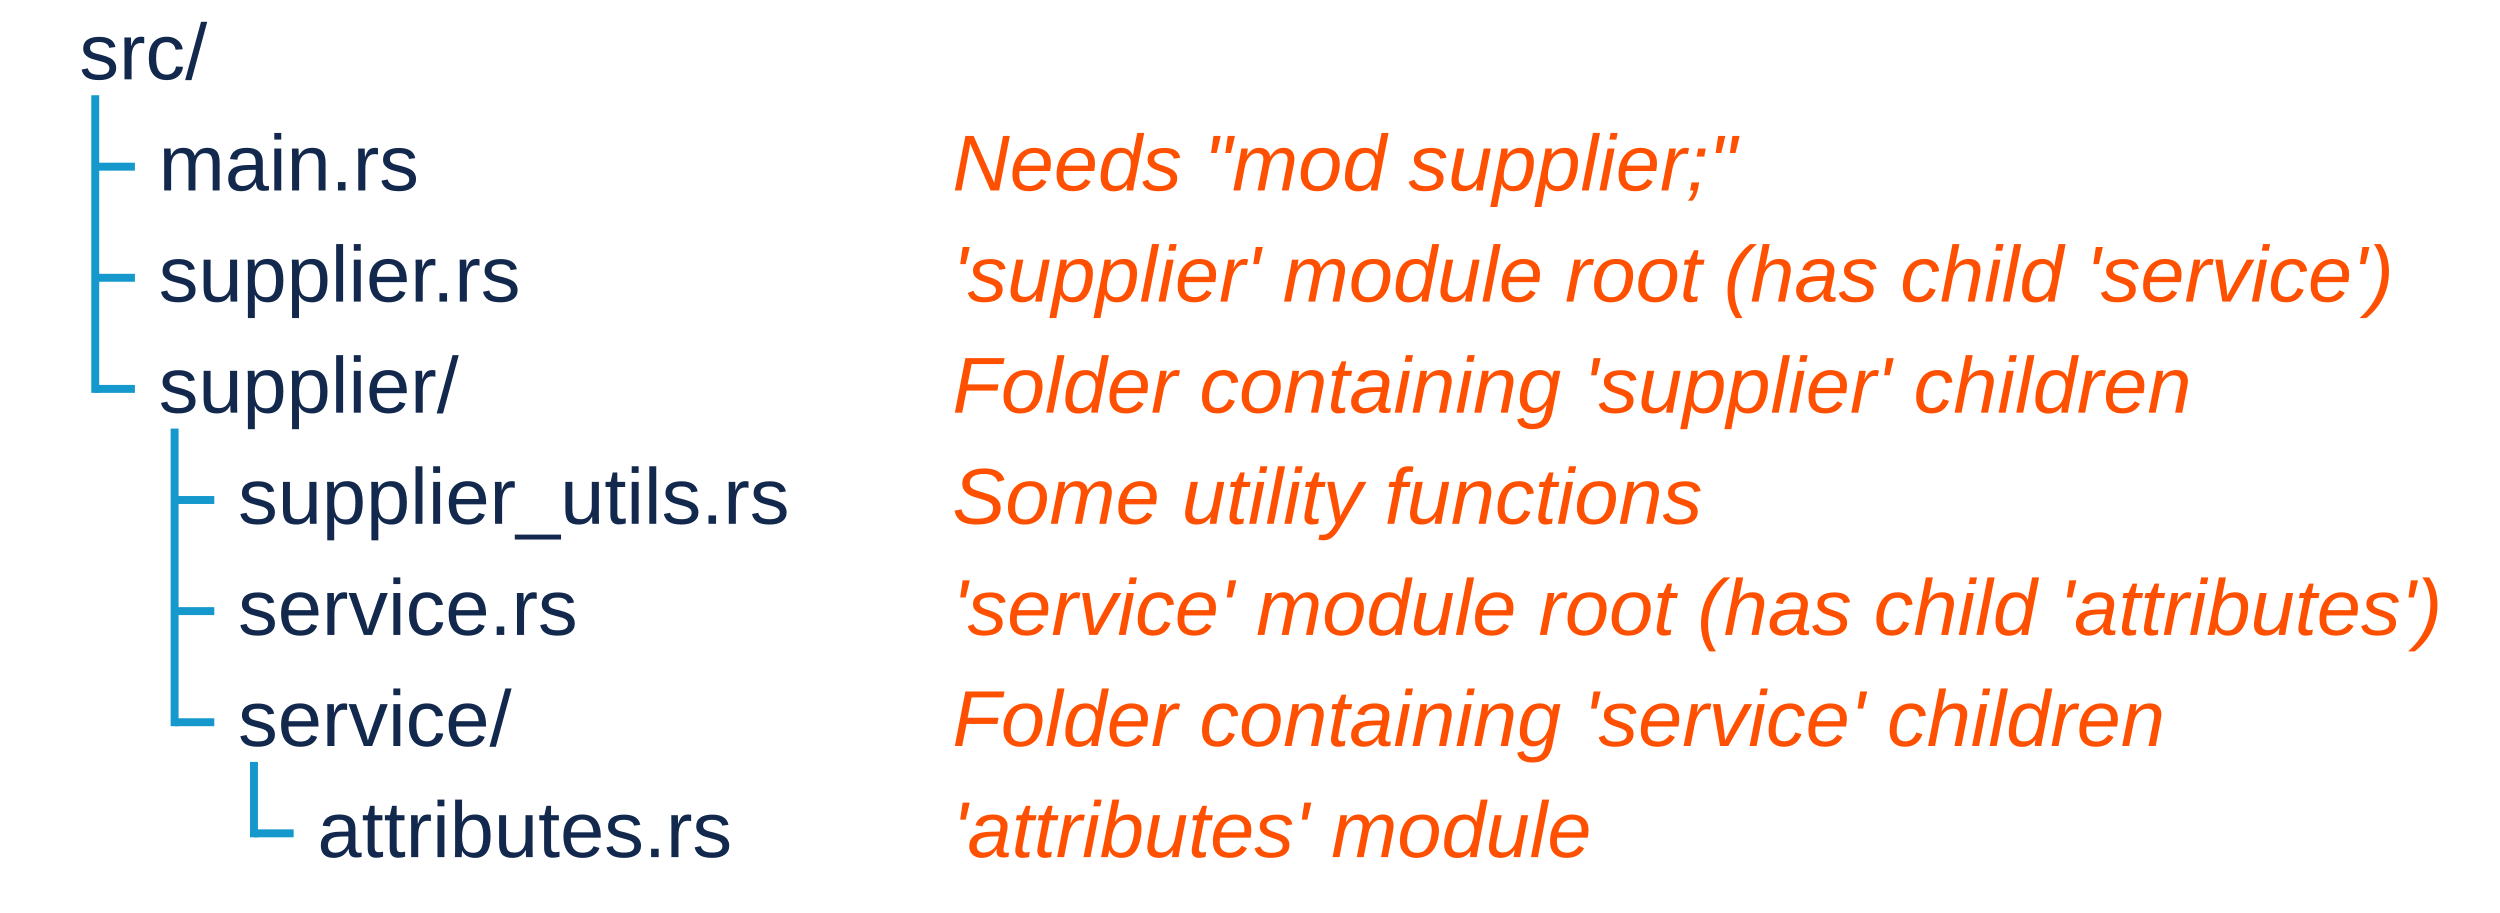
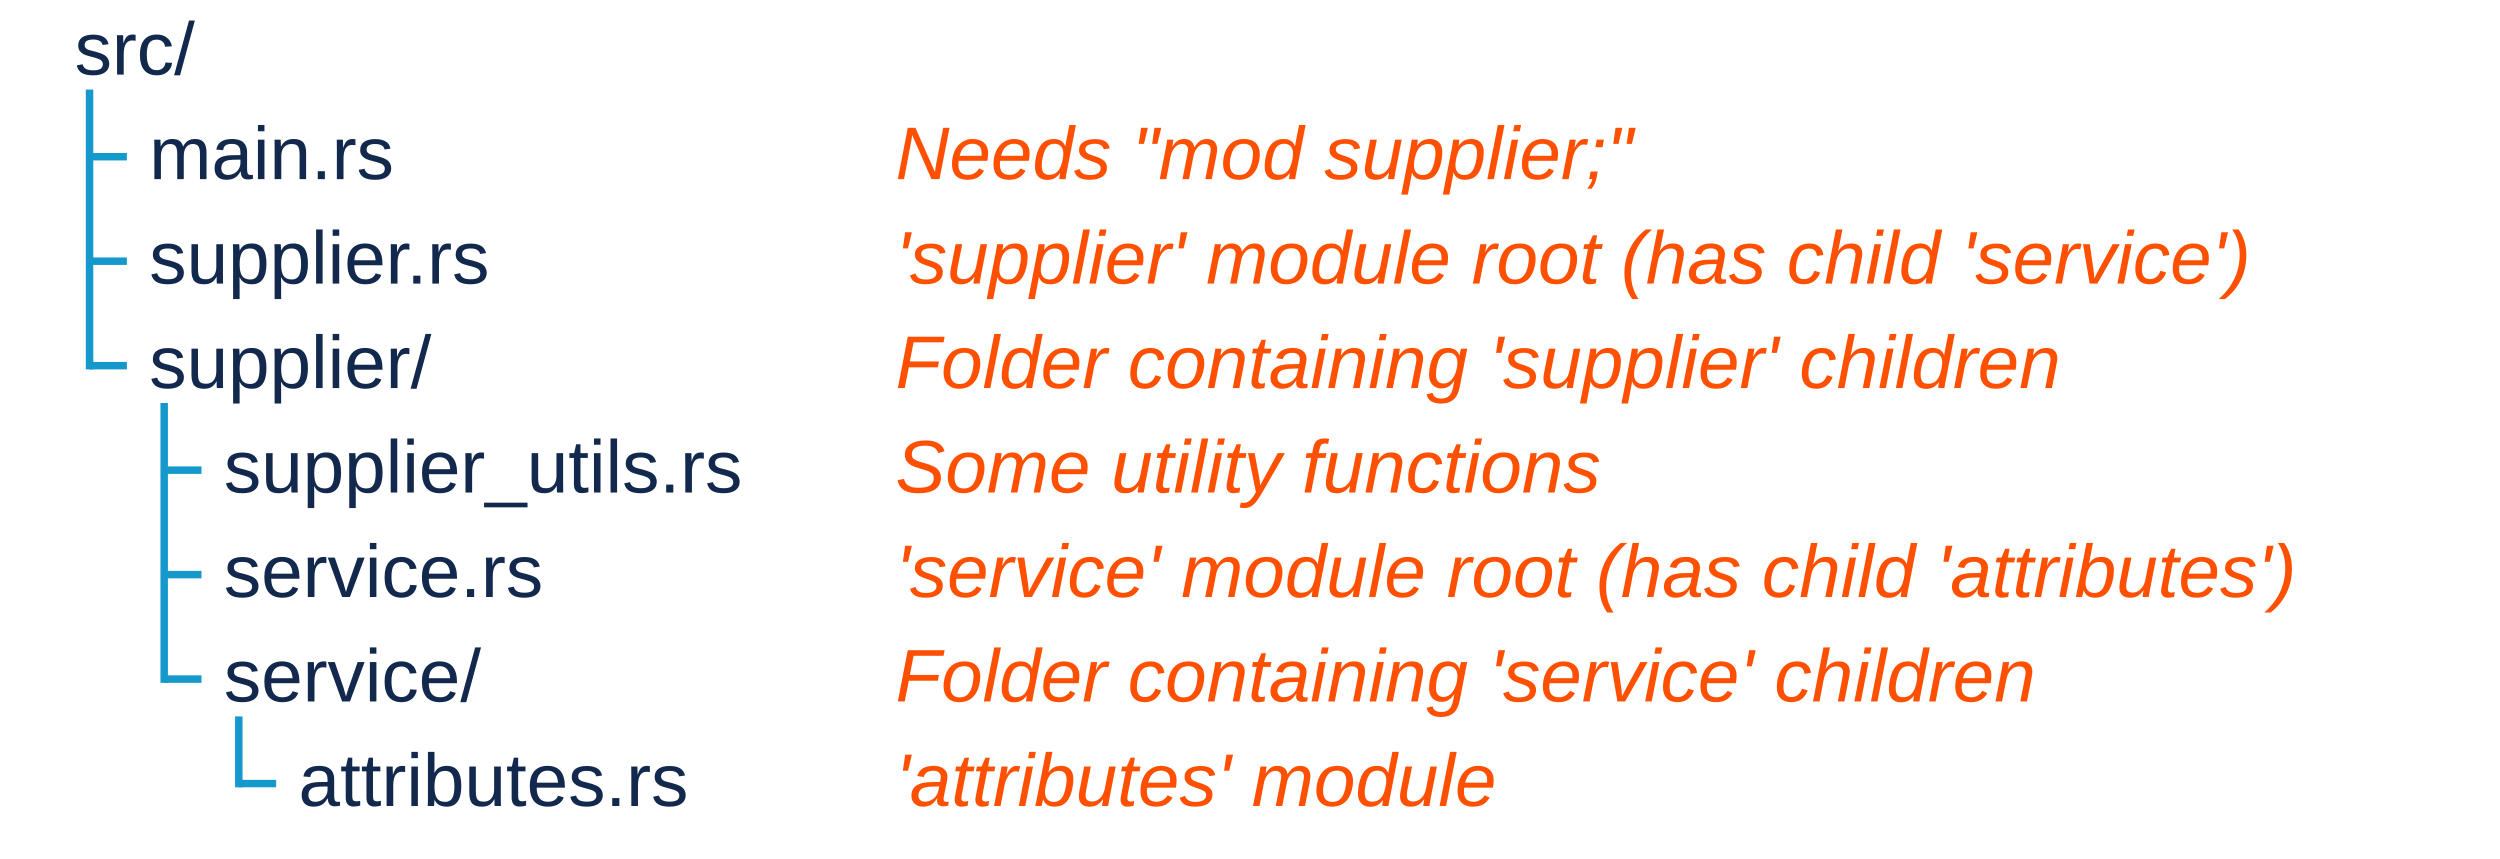
- <svg xmlns="http://www.w3.org/2000/svg" baseProfile="full" version="1.1" height="115" width="315">
+ <svg xmlns="http://www.w3.org/2000/svg" baseProfile="full" version="1.1" height="115" width="335">
  <text xml:space="preserve" fill="#12284c" stroke="none" text-align="left" font-size="10px" font-family="arial" font-weight="normal" x="10" y="10">src/</text>
  <text xml:space="preserve" fill="#12284c" stroke="none" text-align="left" font-size="10px" font-family="arial" font-weight="normal" x="20" y="24">main.rs</text>
  <line fill="none" stroke="#1598cb" stroke-width="1" x1="12" y1="21" x2="17" y2="21" />
  <text xml:space="preserve" fill="#fe5000" stroke="none" text-align="left" font-size="10px" font-family="arial" font-weight="normal" font-style="italic" x="120" y="24">Needs "mod supplier;"</text>
  <text xml:space="preserve" fill="#12284c" stroke="none" text-align="left" font-size="10px" font-family="arial" font-weight="normal" x="20" y="38">supplier.rs</text>
  <line fill="none" stroke="#1598cb" stroke-width="1" x1="12" y1="35" x2="17" y2="35" />
  <text xml:space="preserve" fill="#fe5000" stroke="none" text-align="left" font-size="10px" font-family="arial" font-weight="normal" font-style="italic" x="120" y="38">'supplier' module root (has child 'service')</text>
  <text xml:space="preserve" fill="#12284c" stroke="none" text-align="left" font-size="10px" font-family="arial" font-weight="normal" x="20" y="52">supplier/</text>
  <line fill="none" stroke="#1598cb" stroke-width="1" x1="12" y1="49" x2="17" y2="49" />
  <text xml:space="preserve" fill="#fe5000" stroke="none" text-align="left" font-size="10px" font-family="arial" font-weight="normal" font-style="italic" x="120" y="52">Folder containing 'supplier' children</text>
  <text xml:space="preserve" fill="#12284c" stroke="none" text-align="left" font-size="10px" font-family="arial" font-weight="normal" x="30" y="66">supplier_utils.rs</text>
  <line fill="none" stroke="#1598cb" stroke-width="1" x1="22" y1="63" x2="27" y2="63" />
  <text xml:space="preserve" fill="#fe5000" stroke="none" text-align="left" font-size="10px" font-family="arial" font-weight="normal" font-style="italic" x="120" y="66">Some utility functions</text>
  <text xml:space="preserve" fill="#12284c" stroke="none" text-align="left" font-size="10px" font-family="arial" font-weight="normal" x="30" y="80">service.rs</text>
  <line fill="none" stroke="#1598cb" stroke-width="1" x1="22" y1="77" x2="27" y2="77" />
  <text xml:space="preserve" fill="#fe5000" stroke="none" text-align="left" font-size="10px" font-family="arial" font-weight="normal" font-style="italic" x="120" y="80">'service' module root (has child 'attributes')</text>
  <text xml:space="preserve" fill="#12284c" stroke="none" text-align="left" font-size="10px" font-family="arial" font-weight="normal" x="30" y="94">service/</text>
  <line fill="none" stroke="#1598cb" stroke-width="1" x1="22" y1="91" x2="27" y2="91" />
  <text xml:space="preserve" fill="#fe5000" stroke="none" text-align="left" font-size="10px" font-family="arial" font-weight="normal" font-style="italic" x="120" y="94">Folder containing 'service' children</text>
  <text xml:space="preserve" fill="#12284c" stroke="none" text-align="left" font-size="10px" font-family="arial" font-weight="normal" x="40" y="108">attributes.rs</text>
  <line fill="none" stroke="#1598cb" stroke-width="1" x1="32" y1="105" x2="37" y2="105" />
  <text xml:space="preserve" fill="#fe5000" stroke="none" text-align="left" font-size="10px" font-family="arial" font-weight="normal" font-style="italic" x="120" y="108">'attributes' module</text>
  <line fill="none" stroke="#1598cb" stroke-width="1" x1="12" y1="12" x2="12" y2="49.5" />
  <line fill="none" stroke="#1598cb" stroke-width="1" x1="22" y1="54" x2="22" y2="91.5" />
  <line fill="none" stroke="#1598cb" stroke-width="1" x1="32" y1="96" x2="32" y2="105.5" />
</svg>
